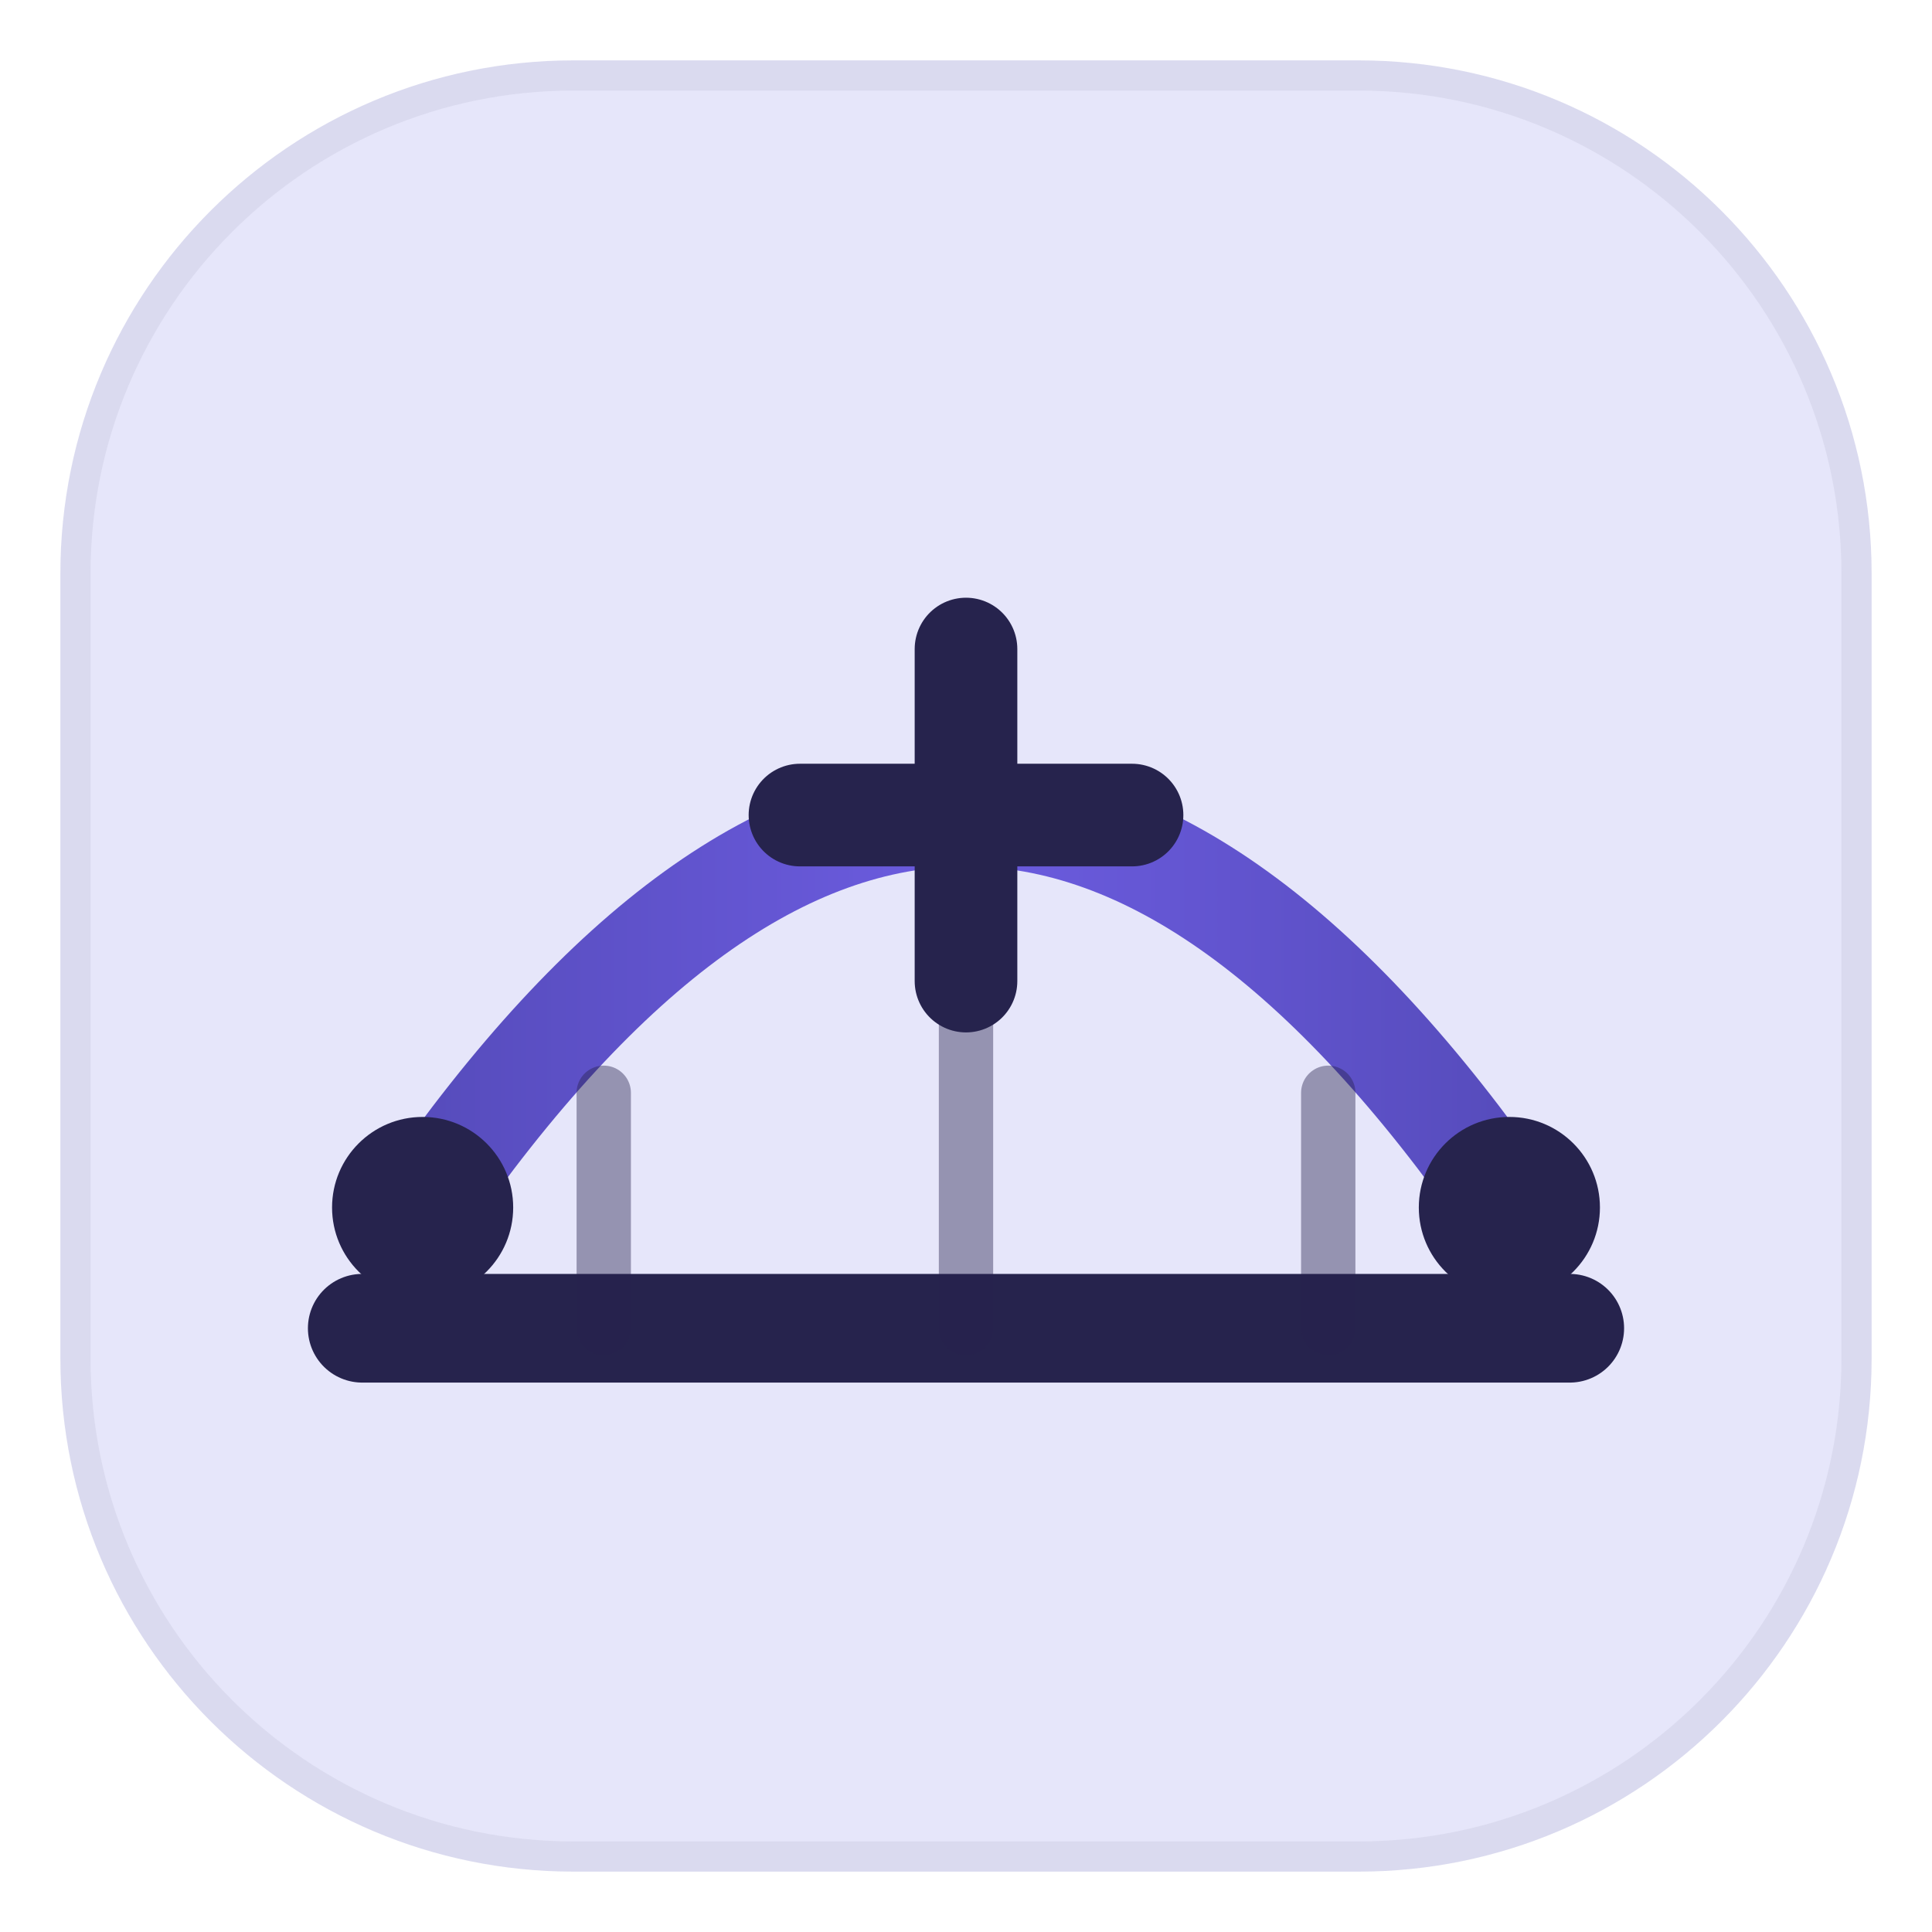
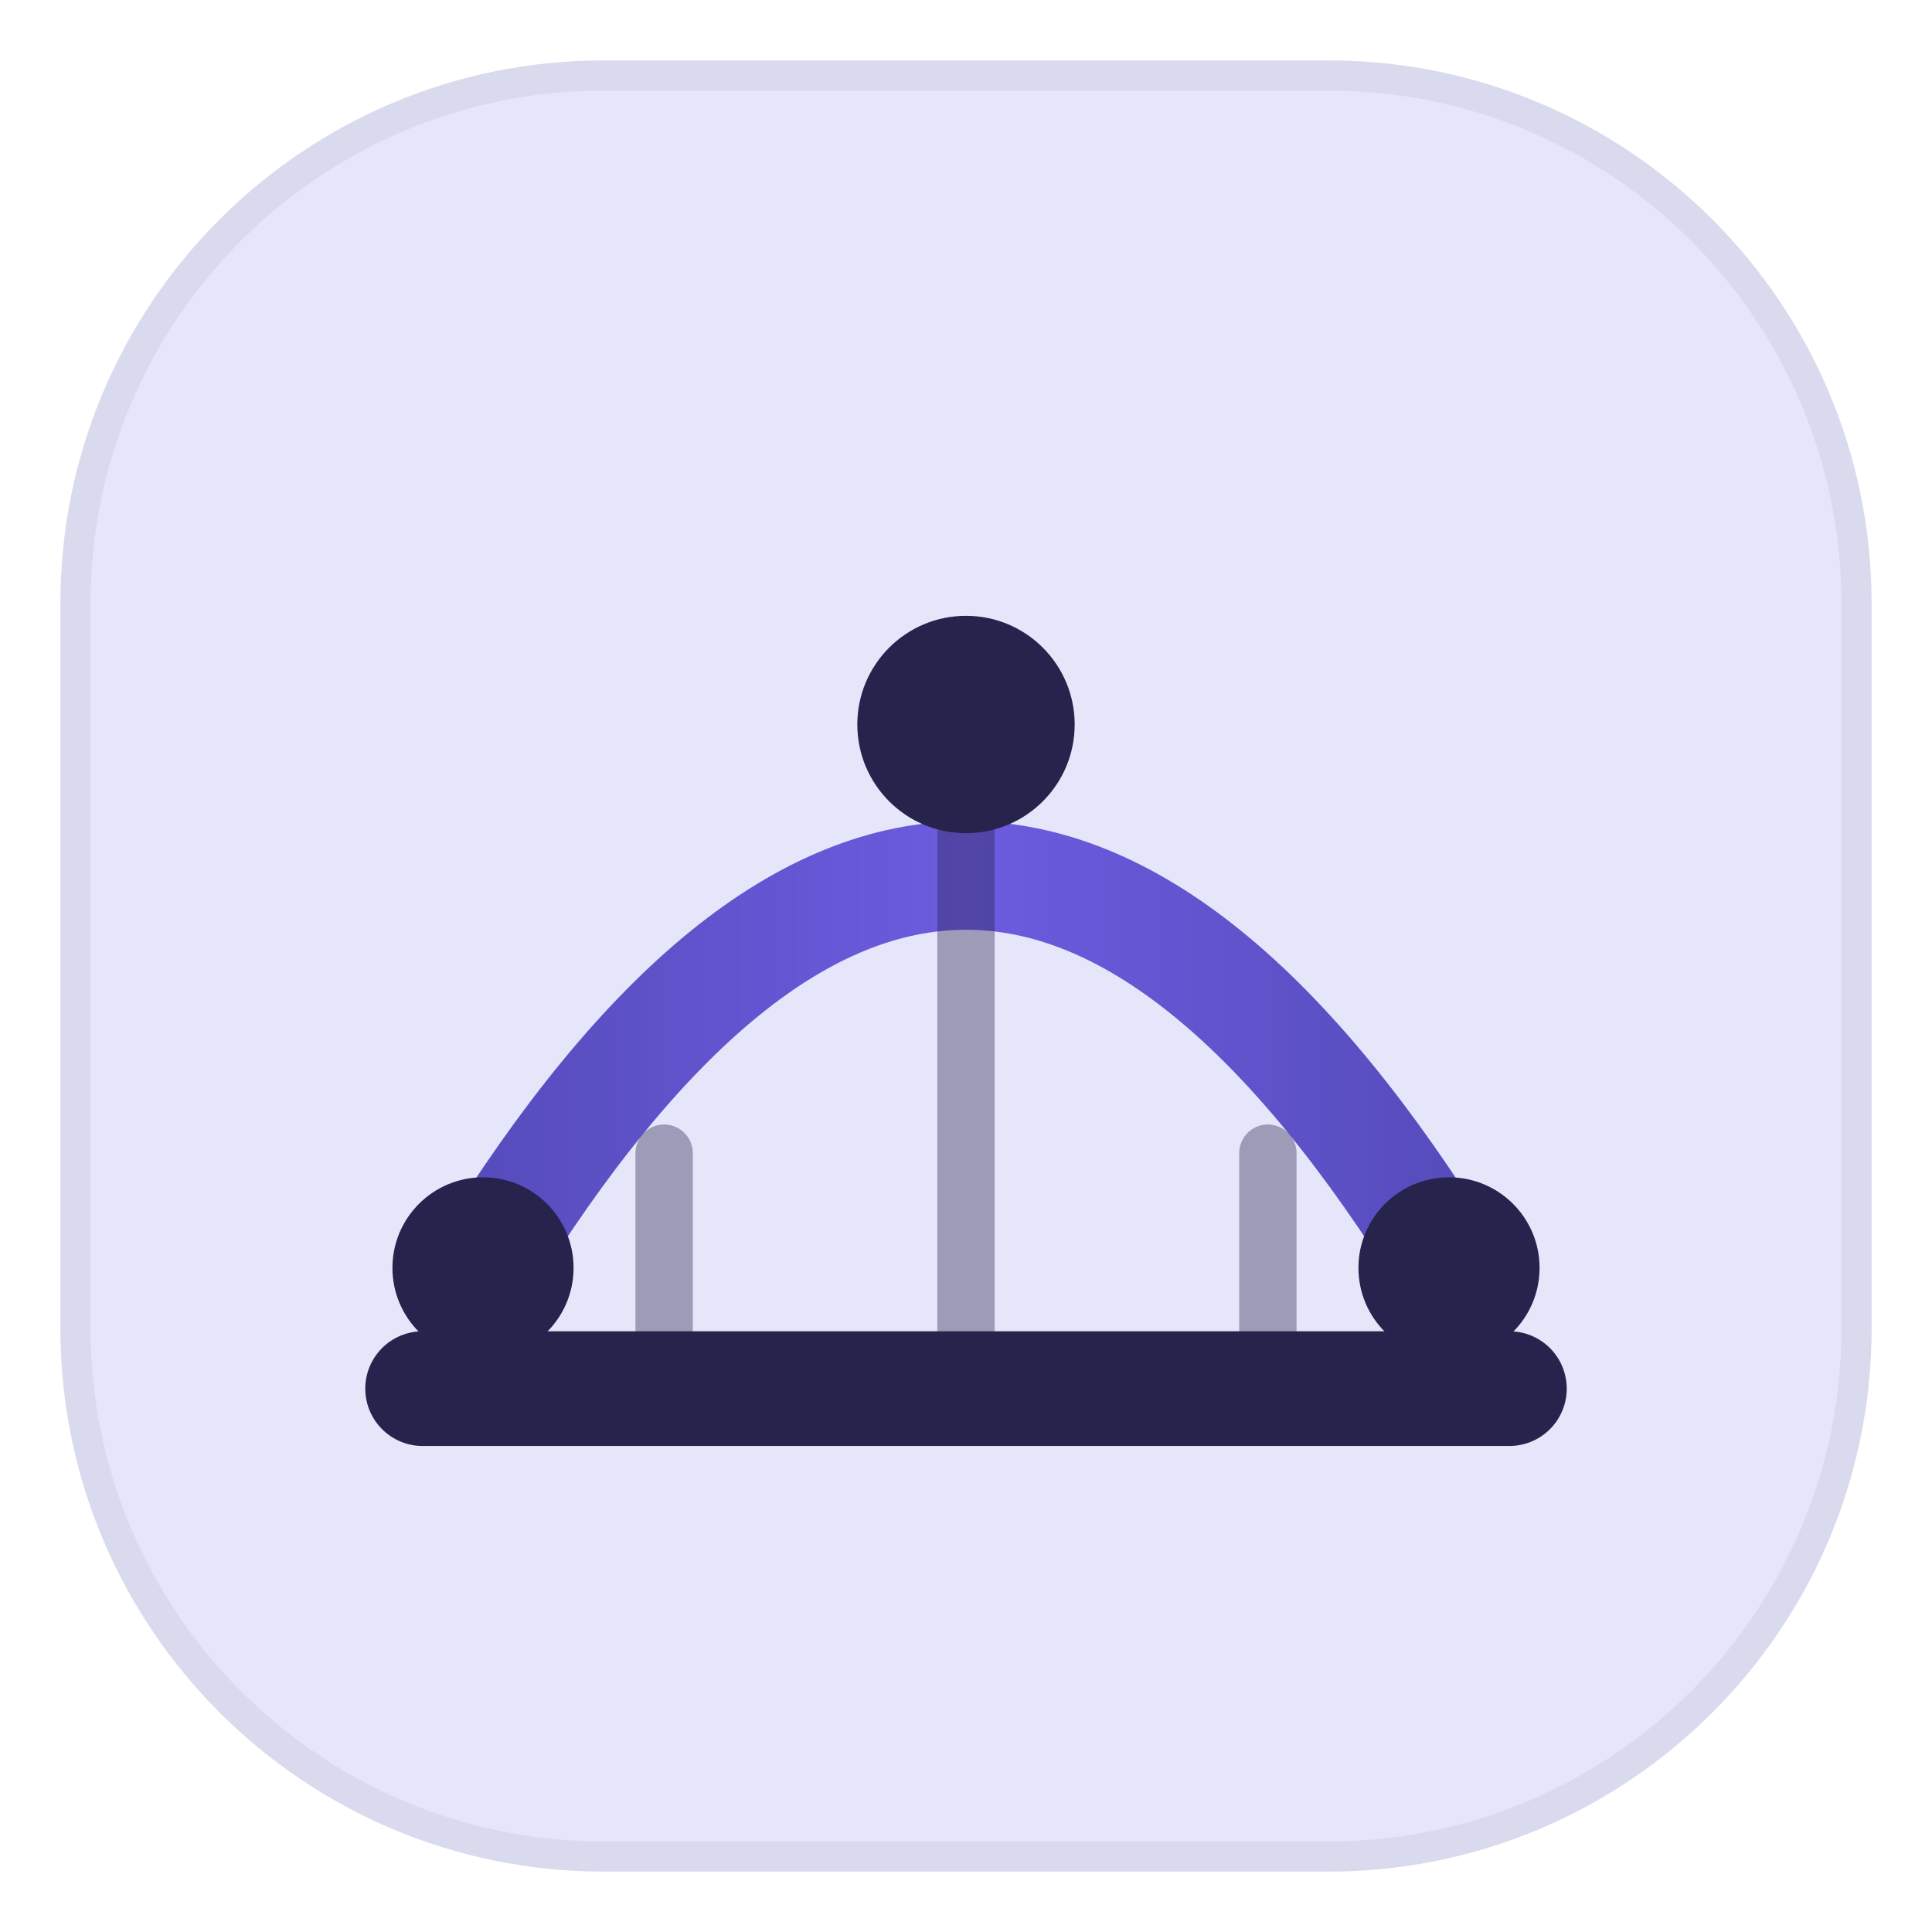
- <svg xmlns="http://www.w3.org/2000/svg" viewBox="0 0 64 64" fill="none" role="img" aria-label="Enroll+ mark">
+ <svg xmlns="http://www.w3.org/2000/svg" viewBox="0 0 64 64" fill="none" role="img" aria-label="Enroll mark">
  <defs>
-     <linearGradient id="ep-span" x1="12" y1="40" x2="52" y2="40" gradientUnits="userSpaceOnUse">
+     <linearGradient id="ep-span" x1="14" y1="42" x2="50" y2="42" gradientUnits="userSpaceOnUse">
      <stop offset="0" stop-color="#544AB8" />
      <stop offset="0.5" stop-color="#6C5CE0" />
      <stop offset="1" stop-color="#544AB8" />
    </linearGradient>
  </defs>
-   <rect x="2" y="2" width="60" height="60" rx="17" fill="#E6E6FA" />
-   <rect x="2.5" y="2.5" width="59" height="59" rx="16.5" stroke="#26234D" stroke-opacity="0.06" />
-   <path d="M14 40 Q32 14 50 40" stroke="url(#ep-span)" stroke-width="3.4" stroke-linecap="round" />
-   <path d="M12 44 H52" stroke="#26234D" stroke-width="3.6" stroke-linecap="round" />
-   <path d="M20 36.2 V44" stroke="#26234D" stroke-opacity="0.42" stroke-width="1.8" stroke-linecap="round" />
-   <path d="M32 27 V44" stroke="#26234D" stroke-opacity="0.42" stroke-width="1.8" stroke-linecap="round" />
-   <path d="M44 36.2 V44" stroke="#26234D" stroke-opacity="0.42" stroke-width="1.8" stroke-linecap="round" />
-   <circle cx="14" cy="40" r="3" fill="#26234D" />
-   <circle cx="50" cy="40" r="3" fill="#26234D" />
-   <path d="M32 21.5 V32.5 M26.5 27 H37.5" stroke="#26234D" stroke-width="3.4" stroke-linecap="round" />
+   <rect x="2" y="2" width="60" height="60" rx="18" fill="#E6E6FA" />
+   <rect x="2.5" y="2.5" width="59" height="59" rx="17.5" stroke="#26234D" stroke-opacity="0.06" />
+   <path d="M16 42 Q32 16 48 42" stroke="url(#ep-span)" stroke-width="3.6" stroke-linecap="round" />
+   <path d="M14 46 H50" stroke="#26234D" stroke-width="3.8" stroke-linecap="round" />
+   <path d="M22 38.2 V46" stroke="#26234D" stroke-opacity="0.38" stroke-width="1.9" stroke-linecap="round" />
+   <path d="M32 26   V46" stroke="#26234D" stroke-opacity="0.38" stroke-width="1.9" stroke-linecap="round" />
+   <path d="M42 38.2 V46" stroke="#26234D" stroke-opacity="0.38" stroke-width="1.9" stroke-linecap="round" />
+   <circle cx="16" cy="42" r="3" fill="#26234D" />
+   <circle cx="48" cy="42" r="3" fill="#26234D" />
+   <circle cx="32" cy="24" r="3.6" fill="#26234D" />
</svg>
